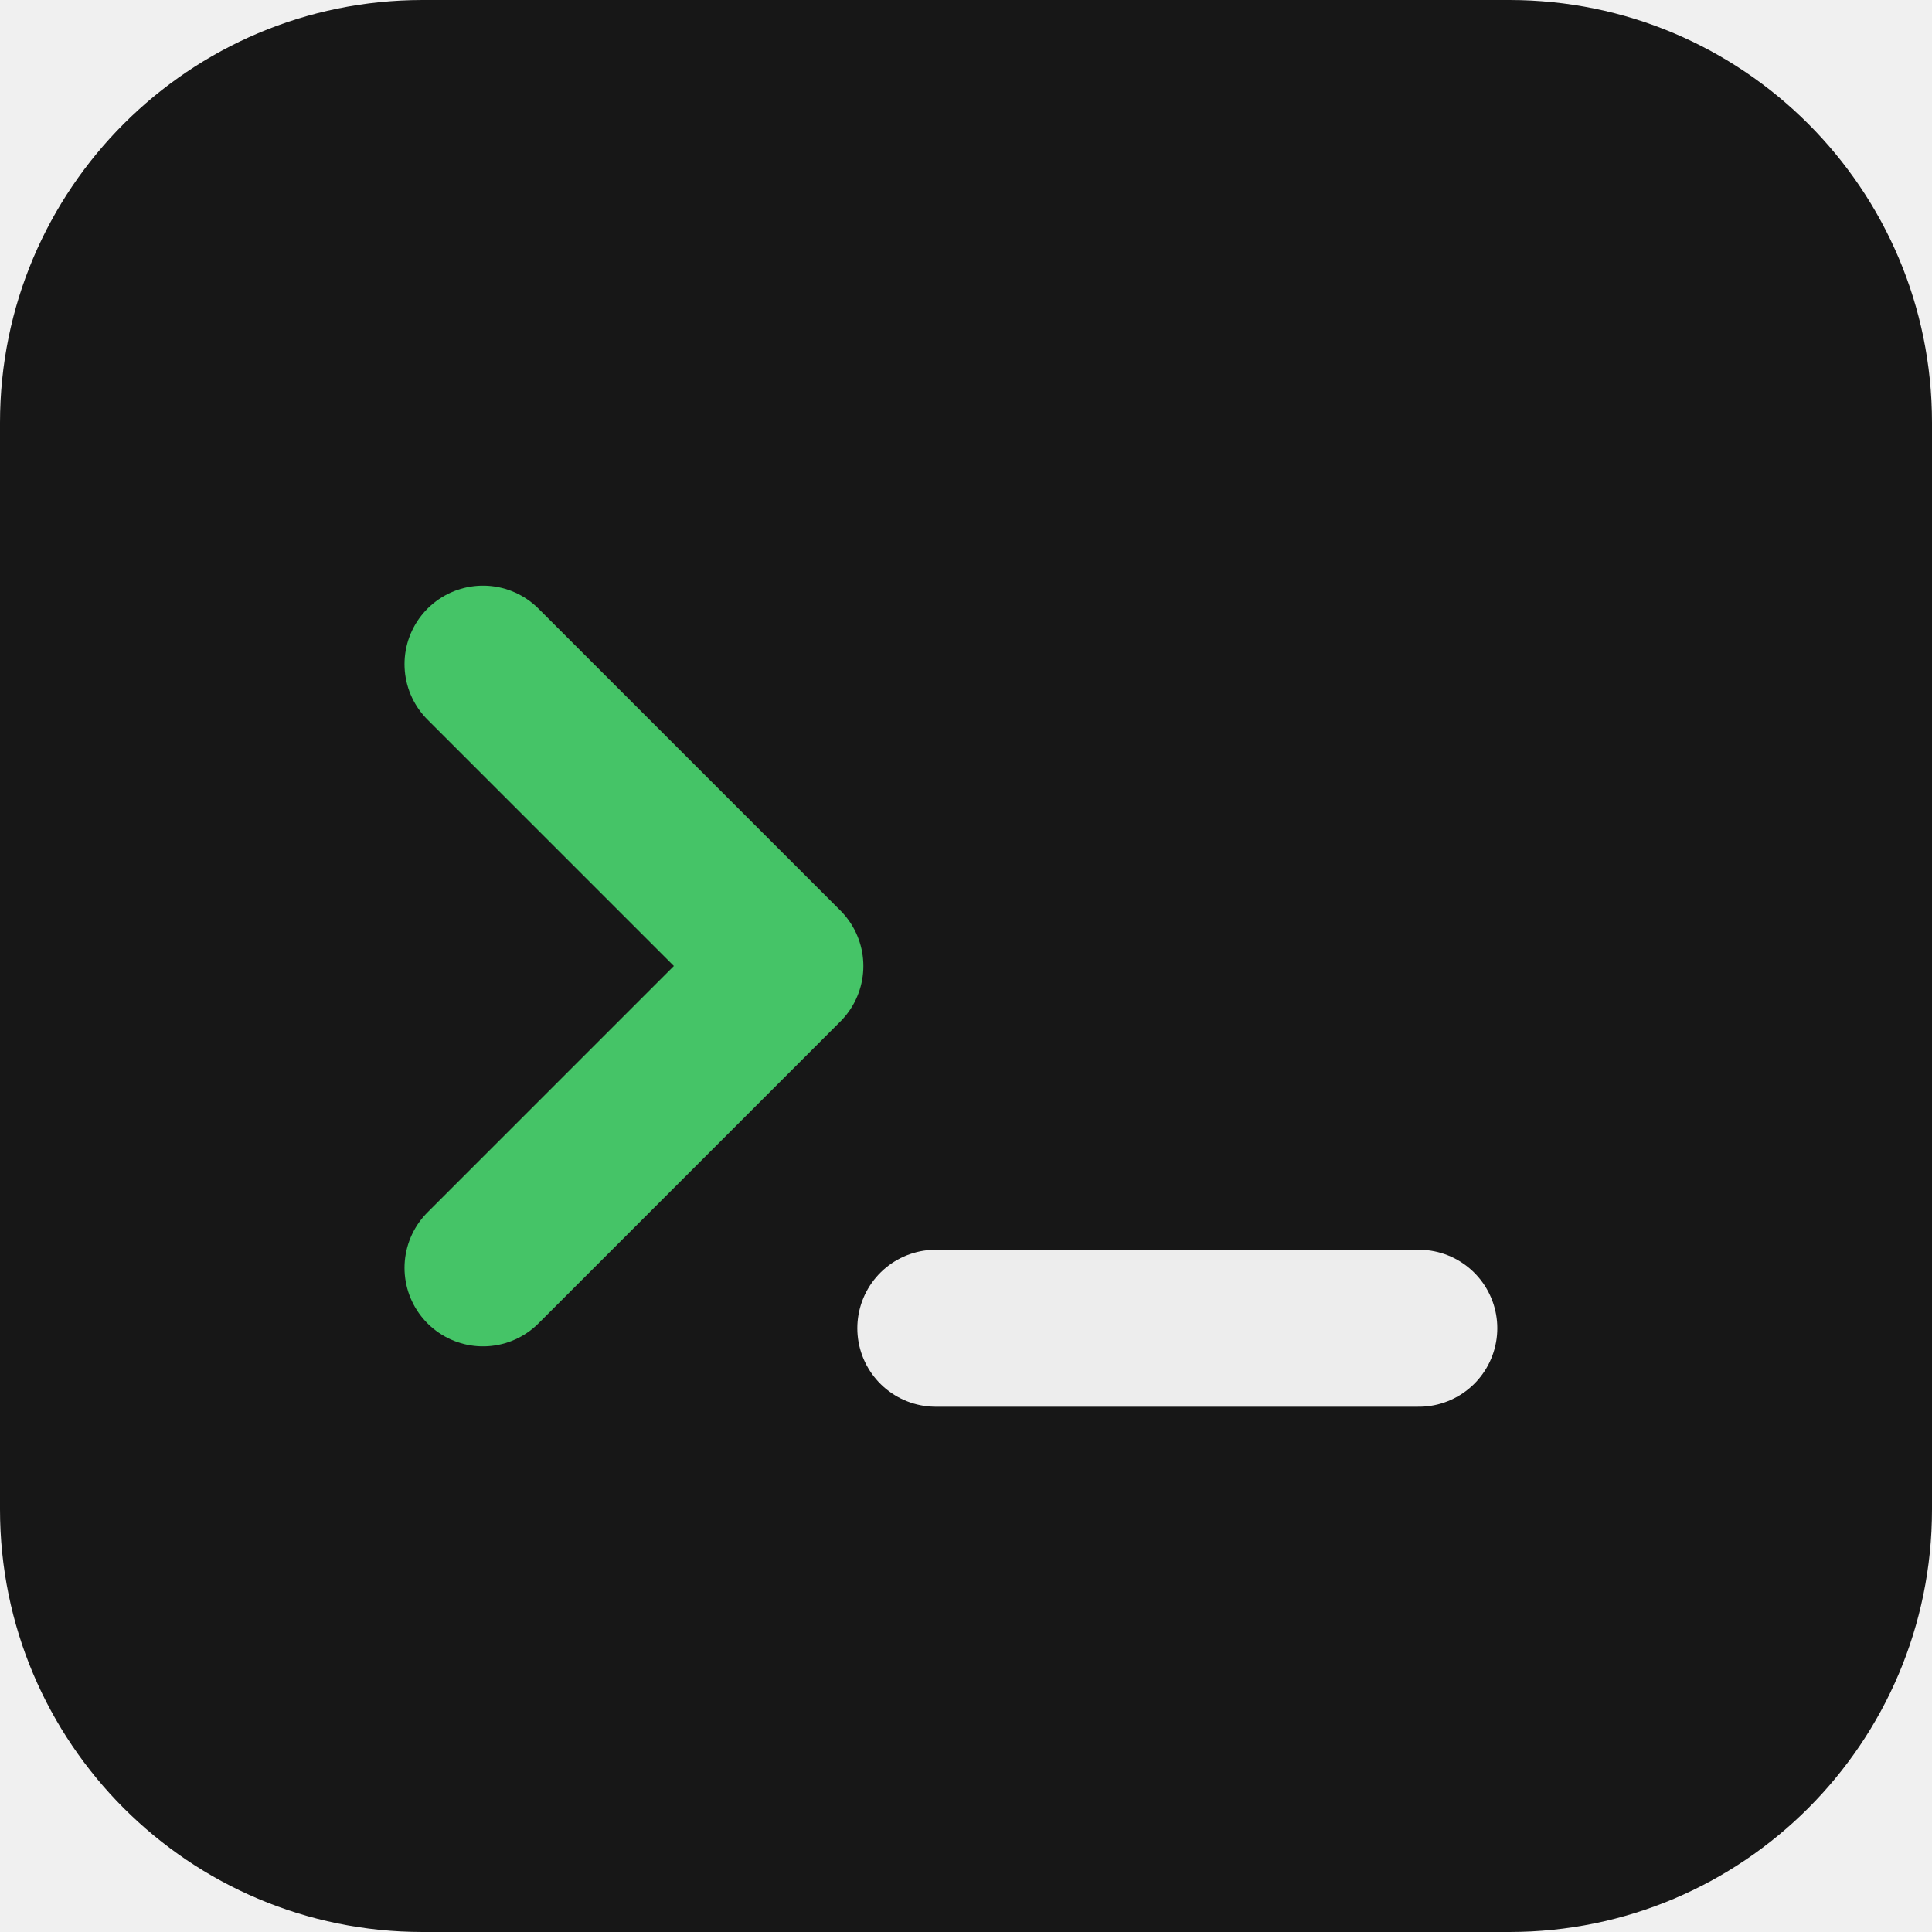
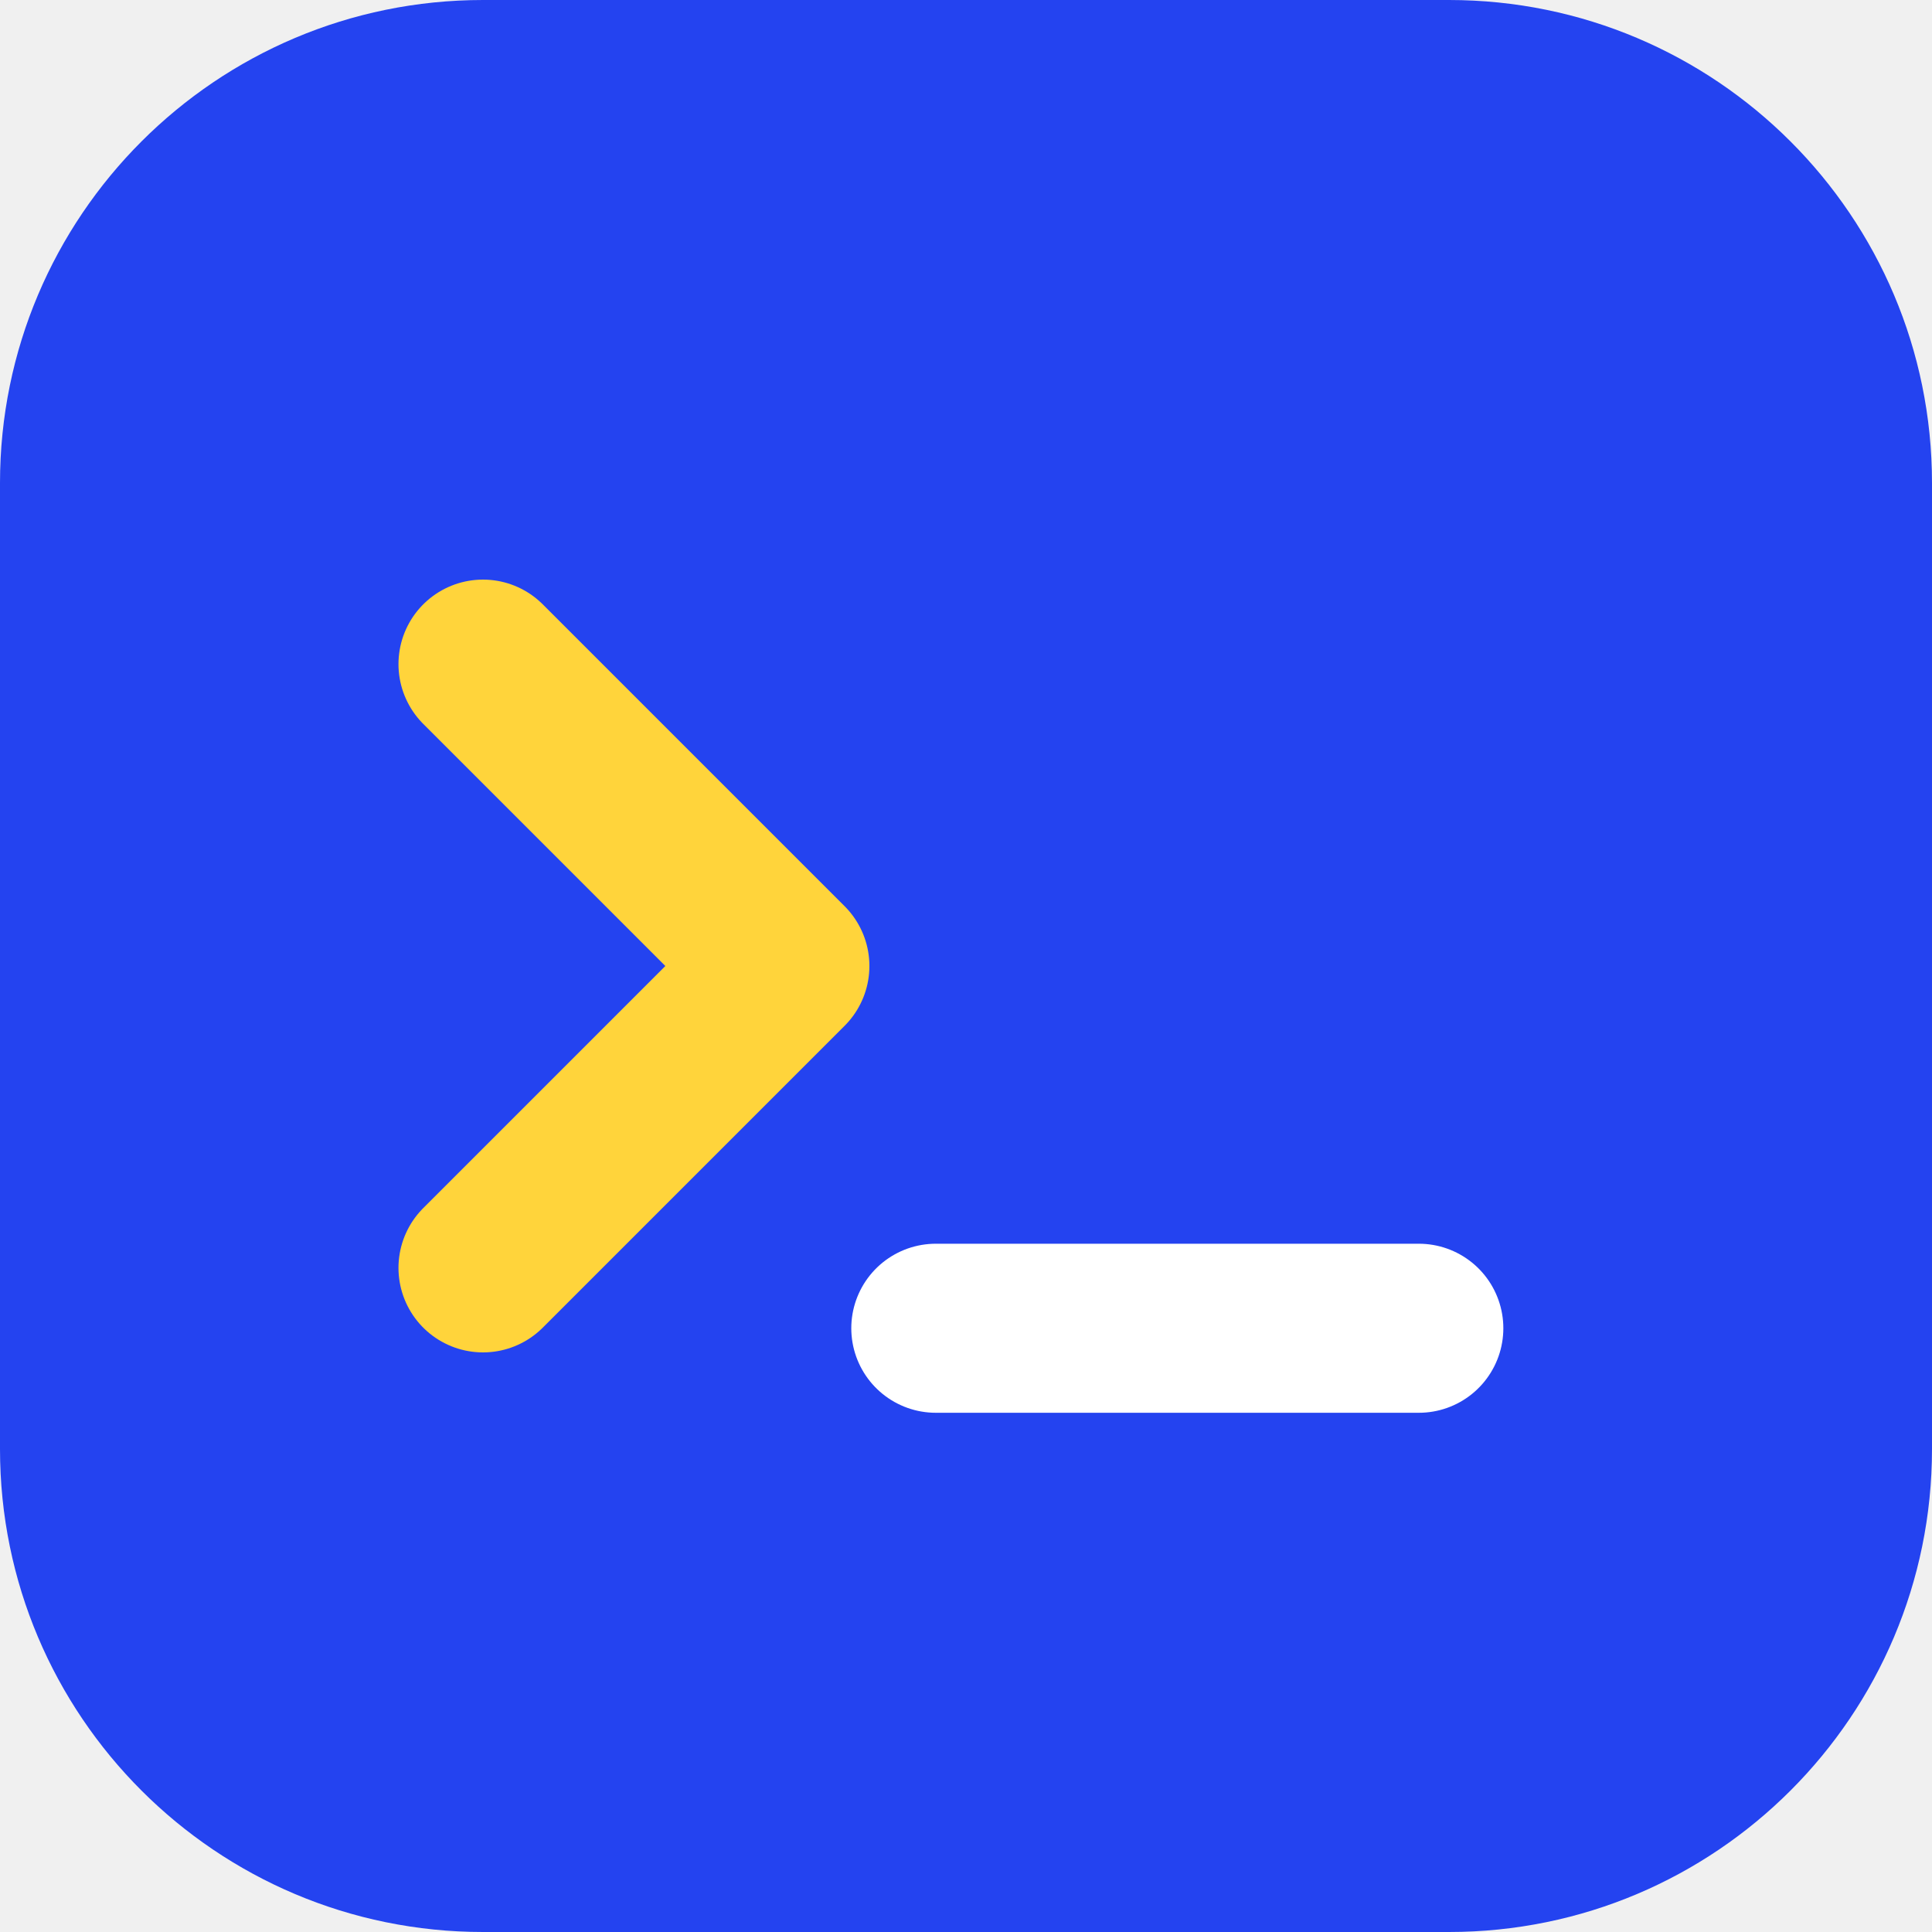
<svg xmlns="http://www.w3.org/2000/svg" viewBox="0 0 32 32">
-   <rect width="32" height="32" rx="7" fill="#171717" />
-   <path d="M8 11l5 5-5 5" fill="none" stroke="#45c467" stroke-width="2.6" stroke-linecap="round" stroke-linejoin="round" />
-   <path d="M15.5 22h8" stroke="#ededed" stroke-width="2.6" stroke-linecap="round" />
+   <rect width="32" height="32" rx="8" fill="#2443f0" />
+   <path d="M8 11l5 5-5 5" fill="none" stroke="#ffd43b" stroke-width="2.8" stroke-linecap="round" stroke-linejoin="round" />
+   <path d="M15.5 22h8" stroke="#ffffff" stroke-width="2.8" stroke-linecap="round" />
</svg>
